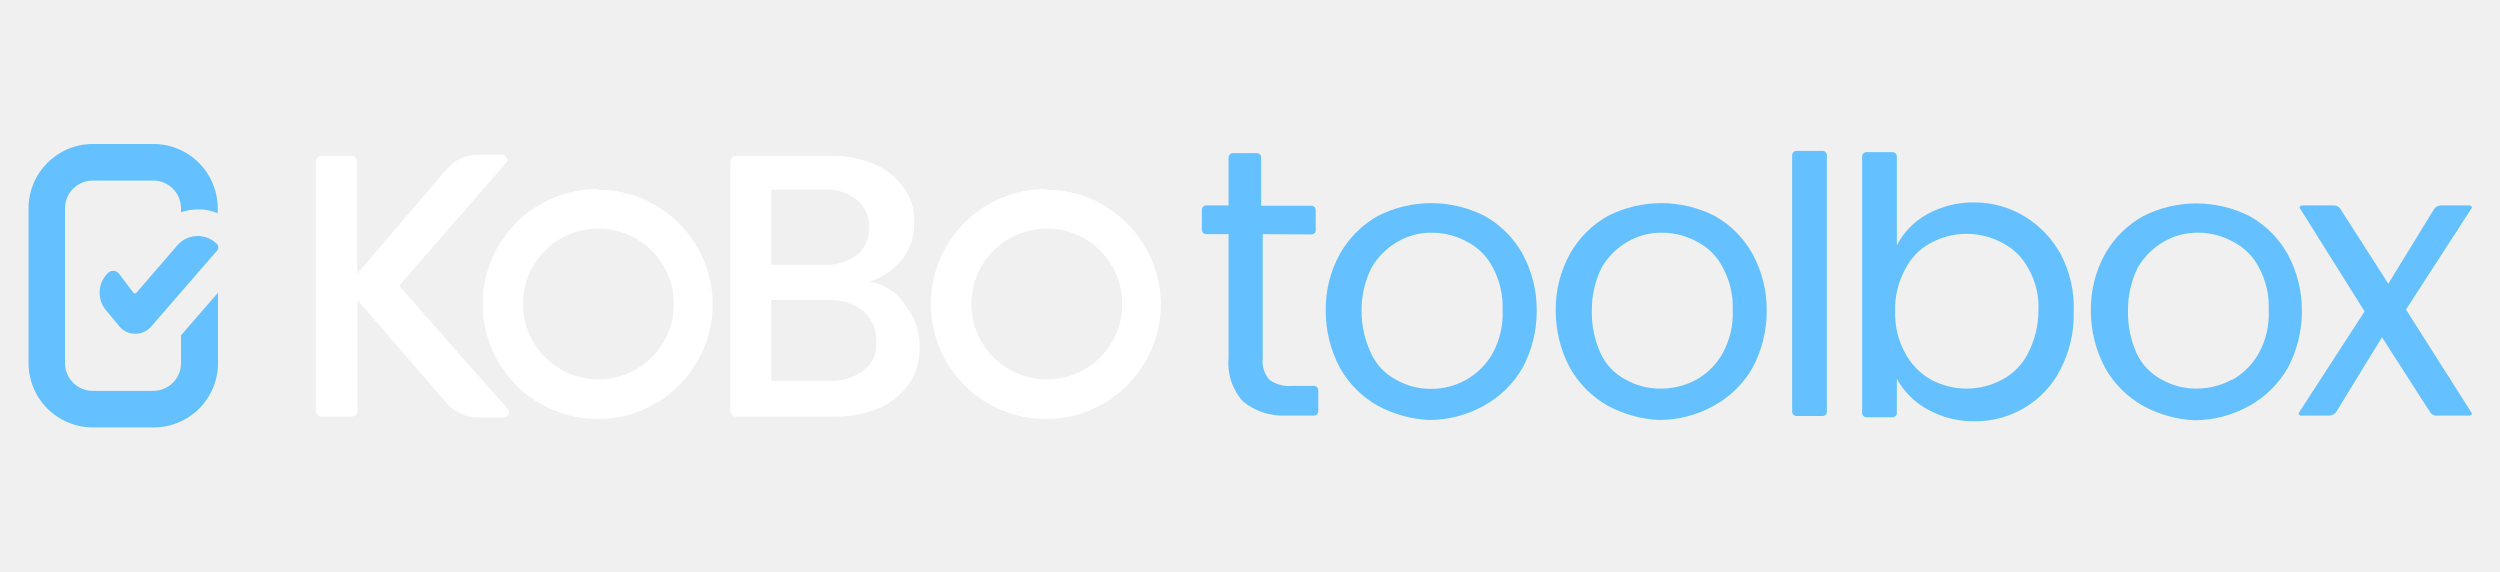
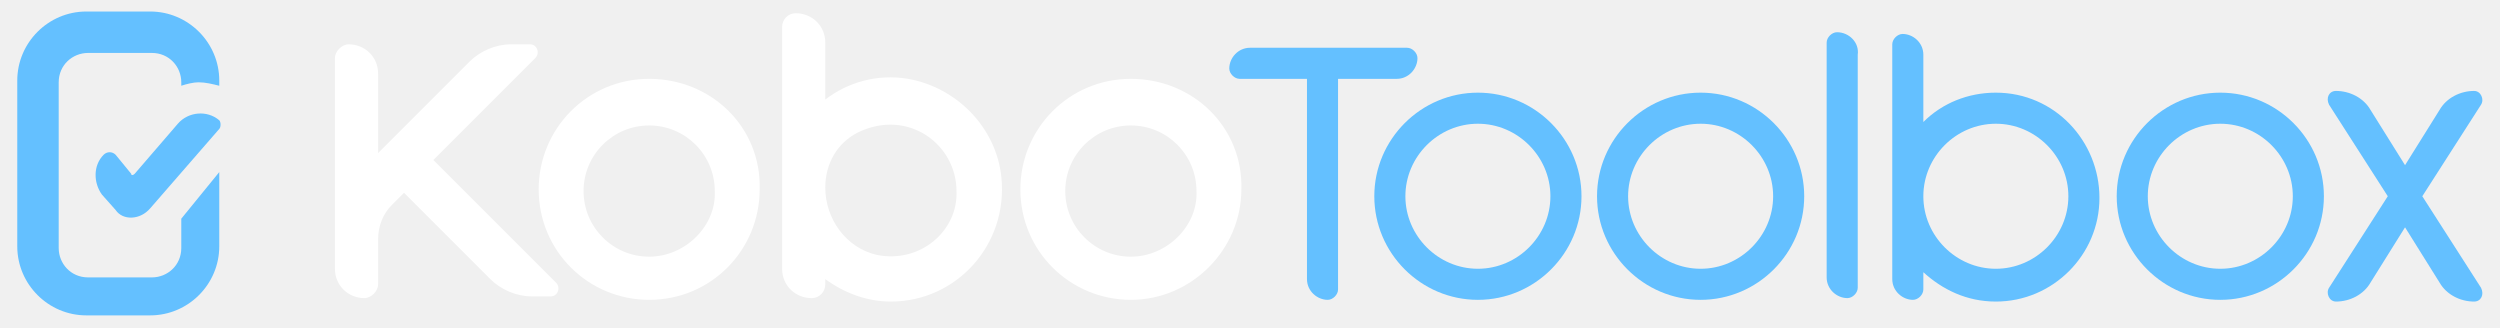
- <svg xmlns="http://www.w3.org/2000/svg" viewBox="0 0 175 40">
-   <path d="m27.94 20 7.49-8.61c.21-.2 0-.55-.27-.55h-1.74a2.87 2.87 0 0 0 -2.15 1l-6.27 7.33v-7.85a.39.39 0 0 0 -.41-.41h-2.06a.4.4 0 0 0 -.42.41v17.42a.4.4 0 0 0 .42.42h2.08a.4.4 0 0 0 .41-.42v-7.74l6.25 7.22a2.87 2.87 0 0 0 2.15 1h1.88a.36.36 0 0 0 .27-.55z" fill="#fff" />
-   <path d="m60.84 19.72a5 5 0 0 0 2.29-1.52 4.18 4.18 0 0 0 .87-2.64 3.91 3.91 0 0 0 -.7-2.36 4.79 4.79 0 0 0 -2-1.67 7.56 7.56 0 0 0 -3.19-.62h-6.57a.4.4 0 0 0 -.42.41v17.42a.4.4 0 0 0 .42.42h6.87a7.79 7.79 0 0 0 3.19-.62 5.15 5.15 0 0 0 2.08-1.74 4.48 4.48 0 0 0 .7-2.5 4.38 4.38 0 0 0 -1-2.91 3.55 3.55 0 0 0 -2.54-1.67zm-6.84-6.45h3.68a3.37 3.37 0 0 1 2.32.73 2.42 2.42 0 0 1 .84 1.95 2.42 2.42 0 0 1 -.84 1.9 3.78 3.78 0 0 1 -2.29.69h-3.71zm6.49 12.63a3.62 3.62 0 0 1 -2.43.76h-4.06v-5.66h4a3.76 3.76 0 0 1 2.43.77 2.68 2.68 0 0 1 .9 2.15 2.2 2.2 0 0 1 -.84 1.98z" fill="#fff" />
-   <g fill="#64c0ff">
-     <path d="m12.67 23.47v1.94a1.94 1.94 0 0 1 -1.94 1.95h-4.24a1.94 1.94 0 0 1 -1.94-1.95v-10.82a1.94 1.94 0 0 1 1.94-1.95h4.24a1.94 1.94 0 0 1 1.94 1.95v.27a3.44 3.44 0 0 1 1.18-.2 3.23 3.23 0 0 1 1.39.27v-.34a4.5 4.5 0 0 0 -4.51-4.51h-4.24a4.5 4.5 0 0 0 -4.49 4.51v10.82a4.5 4.5 0 0 0 4.51 4.51h4.24a4.5 4.5 0 0 0 4.51-4.51v-4.92z" />
-     <path d="m10.59 22.85 4.58-5.28a.36.36 0 0 0 -.07-.57 1.89 1.89 0 0 0 -2.71.2l-2.84 3.29c-.07.07-.21.07-.21 0l-1-1.32a.52.52 0 0 0 -.84 0 1.91 1.91 0 0 0 -.06 2.57l.83 1a1.47 1.47 0 0 0 2.32.11z" />
-     <path d="m88.39 16.39v8.68a1.93 1.93 0 0 0 .48 1.52 2.33 2.33 0 0 0 1.6.42h1.53a.3.3 0 0 1 .28.28v1.52a.3.3 0 0 1 -.28.28h-2a4.39 4.39 0 0 1 -3-1 4 4 0 0 1 -1-3.05v-8.65h-1.6a.3.3 0 0 1 -.27-.28v-1.45a.3.3 0 0 1 .27-.28h1.6v-3.38a.3.3 0 0 1 .28-.28h1.72a.3.3 0 0 1 .28.28v3.4h3.54a.3.3 0 0 1 .28.28v1.45a.3.3 0 0 1 -.28.28z" />
-     <path d="m96.44 28.4a7 7 0 0 1 -2.64-2.64 8.47 8.47 0 0 1 -1-4 8 8 0 0 1 1-4 7 7 0 0 1 2.64-2.64 8.24 8.24 0 0 1 7.49 0 6.83 6.83 0 0 1 2.64 2.64 8.16 8.16 0 0 1 1 4 8.37 8.37 0 0 1 -1 4 7 7 0 0 1 -2.7 2.64 7.85 7.85 0 0 1 -3.82 1 8.4 8.4 0 0 1 -3.61-1zm6.18-1.81a4.87 4.87 0 0 0 1.87-1.87 5.72 5.72 0 0 0 .69-3 5.73 5.73 0 0 0 -.69-3 4.11 4.11 0 0 0 -1.8-1.8 5.06 5.06 0 0 0 -2.43-.63 4.63 4.63 0 0 0 -2.43.63 5 5 0 0 0 -1.83 1.83 6.63 6.63 0 0 0 -.69 3 6.94 6.94 0 0 0 .69 3.04 4 4 0 0 0 1.74 1.8 4.84 4.84 0 0 0 2.43.63 4.94 4.94 0 0 0 2.45-.63z" />
-     <path d="m112.54 28.4a7 7 0 0 1 -2.64-2.64 8.47 8.47 0 0 1 -1-4 8 8 0 0 1 1-4 7 7 0 0 1 2.64-2.64 8.26 8.26 0 0 1 7.5 0 6.88 6.88 0 0 1 2.63 2.64 8.16 8.16 0 0 1 1 4 8.37 8.37 0 0 1 -1 4 7 7 0 0 1 -2.7 2.64 7.85 7.85 0 0 1 -3.82 1 8.4 8.4 0 0 1 -3.61-1zm6.18-1.81a4.8 4.8 0 0 0 1.87-1.87 5.72 5.72 0 0 0 .7-3 5.73 5.73 0 0 0 -.7-3 4.06 4.06 0 0 0 -1.8-1.8 5.06 5.06 0 0 0 -2.43-.63 4.66 4.66 0 0 0 -2.43.63 5 5 0 0 0 -1.81 1.8 6.63 6.63 0 0 0 -.69 3 6.8 6.8 0 0 0 .63 3.05 3.93 3.93 0 0 0 1.73 1.8 4.84 4.84 0 0 0 2.43.63 5.13 5.13 0 0 0 2.5-.61z" />
-     <path d="m127.88 10.84v18a.3.3 0 0 1 -.28.28h-1.87a.3.3 0 0 1 -.28-.28v-18a.3.3 0 0 1 .28-.28h1.87a.3.3 0 0 1 .28.28z" />
-     <path d="m134.89 15a6.64 6.64 0 0 1 3.33-.83 6.81 6.81 0 0 1 3.54 1 7.14 7.14 0 0 1 2.5 2.64 8 8 0 0 1 .9 4 8.35 8.35 0 0 1 -.9 4 6.68 6.68 0 0 1 -6 3.68 6.64 6.64 0 0 1 -3.33-.83 5.36 5.36 0 0 1 -2.15-2.15v2.42a.3.3 0 0 1 -.28.28h-1.87a.3.3 0 0 1 -.28-.28v-18a.3.3 0 0 1 .28-.28h1.87a.3.3 0 0 1 .28.28v6.25a5.17 5.17 0 0 1 2.11-2.18zm7.11 3.82a4.25 4.25 0 0 0 -1.84-1.82 5.26 5.26 0 0 0 -5 0 4.25 4.25 0 0 0 -1.81 1.87 5.71 5.71 0 0 0 -.69 2.92 5.7 5.7 0 0 0 .69 2.91 4.67 4.67 0 0 0 1.81 1.87 5.26 5.26 0 0 0 5 0 4.25 4.25 0 0 0 1.84-1.92 6.51 6.51 0 0 0 .69-2.91 5.4 5.4 0 0 0 -.69-2.92z" />
-     <path d="m150 28.4a7 7 0 0 1 -2.64-2.64 8.47 8.47 0 0 1 -1-4 8 8 0 0 1 1-4 7 7 0 0 1 2.64-2.62 8.24 8.24 0 0 1 7.49 0 6.83 6.83 0 0 1 2.64 2.64 8.16 8.16 0 0 1 1 4 8.37 8.37 0 0 1 -1 4 7 7 0 0 1 -2.7 2.64 7.88 7.88 0 0 1 -3.82 1 8.4 8.4 0 0 1 -3.61-1.02zm6.25-1.81a4.87 4.87 0 0 0 1.87-1.87 5.72 5.72 0 0 0 .69-3 5.73 5.73 0 0 0 -.69-3 4.08 4.08 0 0 0 -1.81-1.8 5 5 0 0 0 -2.42-.63 4.63 4.63 0 0 0 -2.43.63 5 5 0 0 0 -1.81 1.8 6.63 6.63 0 0 0 -.69 3 6.94 6.94 0 0 0 .62 3.05 4 4 0 0 0 1.74 1.8 4.81 4.81 0 0 0 2.43.63 5.13 5.13 0 0 0 2.45-.61z" />
-     <path d="m170.08 28.81-3.34-5.2-3.19 5.2a.59.59 0 0 1 -.48.28h-2c-.14 0-.2-.14-.14-.21l4.59-7.08-4.52-7.21c-.07-.07 0-.21.14-.21h2.22a.53.53 0 0 1 .49.28l3.33 5.2 3.19-5.2a.59.59 0 0 1 .49-.28h2c.14 0 .21.14.14.21l-4.58 7.08 4.58 7.21c.07.07 0 .21-.14.21h-2.22a.54.54 0 0 1 -.56-.28z" />
+ <svg xmlns="http://www.w3.org/2000/svg" version="1.1" id="Layer_1" x="0px" y="0px" viewBox="0 0 434.4 56.9" style="enable-background:new 0 0 434.4 56.9;" xml:space="preserve">
+   <style type="text/css">
+ 	.st0{fill:#FFFFFF;}
+ 	.st1{fill:#64C0FF;}
+ </style>
+   <g>
+     <g>
+       <path class="st0" d="M112.8,13.7c-10.8,0-19.2,8.7-19.2,19.2c0,10.8,8.7,19.2,19.2,19.2c10.8,0,19.2-8.7,19.2-19.2    C132.3,22.1,123.6,13.7,112.8,13.7z M112.8,44.6c-6.3,0-11.4-5.1-11.4-11.4s5.1-11.4,11.4-11.4s11.4,5.1,11.4,11.4    C124.5,39.2,119.1,44.6,112.8,44.6z" />
+     </g>
+     <g>
+       <path class="st0" d="M157.8,13.7c-5.4-0.9-10.5,0.6-14.4,3.6V7.4c0-3-2.4-5.1-5.1-5.1l0,0c-1.5,0-2.4,1.2-2.4,2.4v42    c0,3,2.4,5.1,5.1,5.1l0,0c1.5,0,2.4-1.2,2.4-2.4v-0.9c3.3,2.4,7.2,3.9,11.4,3.9c11.4,0,20.4-9.9,19.2-21.6    C173.1,22.1,166.2,15.2,157.8,13.7z M152.4,44.3c-5.4-1.2-9-6.3-9-11.7l0,0c0-4.2,2.1-7.8,5.7-9.6c8.7-4.2,17.1,2.1,17.1,10.2    C166.5,40.1,159.9,45.8,152.4,44.3z" />
+     </g>
+     <g>
+       <path class="st0" d="M196.5,13.7c-10.8,0-19.2,8.7-19.2,19.2c0,10.8,8.7,19.2,19.2,19.2s19.2-8.7,19.2-19.2    C216,22.1,207.3,13.7,196.5,13.7z M196.5,44.6c-6.3,0-11.4-5.1-11.4-11.4s5.1-11.4,11.4-11.4c6.3,0,11.4,5.1,11.4,11.4    C208.2,39.2,202.8,44.6,196.5,44.6z" />
+     </g>
+     <g>
+       <path class="st1" d="M256.8,16.1c-9.9,0-18,8.1-18,18s8.1,18,18,18c9.9,0,18-8.1,18-18S266.7,16.1,256.8,16.1z M256.8,46.7    c-6.9,0-12.6-5.7-12.6-12.6s5.7-12.6,12.6-12.6c6.9,0,12.6,5.7,12.6,12.6S263.7,46.7,256.8,46.7z" />
+       <path class="st1" d="M295.5,16.1c-9.9,0-18,8.1-18,18s8.1,18,18,18c9.9,0,18-8.1,18-18S305.4,16.1,295.5,16.1z M295.5,46.7    c-6.9,0-12.6-5.7-12.6-12.6s5.7-12.6,12.6-12.6c6.9,0,12.6,5.7,12.6,12.6S302.4,46.7,295.5,46.7z" />
+       <path class="st1" d="M346.8,16.1c-4.8,0-9.3,1.8-12.6,5.1V9.5c0-2.1-1.8-3.6-3.6-3.6c-0.9,0-1.8,0.9-1.8,1.8v40.8    c0,2.1,1.8,3.6,3.6,3.6c0.9,0,1.8-0.9,1.8-1.8v-3c3.3,3,7.5,5.1,12.6,5.1c9.9,0,18-8.1,18-18S357,16.1,346.8,16.1z M346.8,46.7    c-6.9,0-12.6-5.7-12.6-12.6s5.7-12.6,12.6-12.6c6.9,0,12.6,5.7,12.6,12.6S353.7,46.7,346.8,46.7z" />
+       <path class="st1" d="M385.8,16.1c-9.9,0-18,8.1-18,18s8.1,18,18,18c9.9,0,18-8.1,18-18S395.7,16.1,385.8,16.1z M385.8,46.7    c-6.9,0-12.6-5.7-12.6-12.6s5.7-12.6,12.6-12.6c6.9,0,12.6,5.7,12.6,12.6S392.7,46.7,385.8,46.7z" />
+       <path class="st1" d="M319.2,5.6c-0.9,0-1.8,0.9-1.8,1.8v40.8c0,2.1,1.8,3.6,3.6,3.6c0.9,0,1.8-0.9,1.8-1.8V9.5    C323.1,7.4,321.3,5.6,319.2,5.6z" />
+       <path class="st1" d="M420.9,34.1l10.2-15.9c0.6-0.9,0-2.4-1.2-2.4l0,0c-2.4,0-4.8,1.2-6,3.3l-6,9.6l-6-9.6c-1.2-2.1-3.6-3.3-6-3.3    c-1.2,0-1.8,1.2-1.2,2.4l10.2,15.9L404.7,50c-0.6,0.9,0,2.4,1.2,2.4l0,0c2.4,0,4.8-1.2,6-3.3l6-9.6l6,9.6c1.2,2.1,3.6,3.3,6,3.3    l0,0c1.2,0,1.8-1.2,1.2-2.4L420.9,34.1z" />
+       <path class="st1" d="M242.7,13.7c2.1,0,3.6-1.8,3.6-3.6c0-0.9-0.9-1.8-1.8-1.8h-27.3c-2.1,0-3.6,1.8-3.6,3.6    c0,0.9,0.9,1.8,1.8,1.8h11.7v34.8c0,2.1,1.8,3.6,3.6,3.6c0.9,0,1.8-0.9,1.8-1.8V13.7h3.3H242.7z" />
+     </g>
+     <g>
+       <path class="st0" d="M96.6,49.1L75.3,27.8L93,10.1c0.9-0.9,0.3-2.4-0.9-2.4h-3.3c-2.7,0-5.4,1.2-7.2,3L65.7,26.6V12.8    c0-3-2.4-5.1-5.1-5.1l0,0c-1.2,0-2.4,1.2-2.4,2.4v36.6c0,3,2.4,5.1,5.1,5.1l0,0c1.2,0,2.4-1.2,2.4-2.4v-7.8c0-2.4,0.9-4.5,2.4-6    l2.1-2.1l15,15c1.8,1.8,4.5,3,7.2,3h3.3C96.9,51.5,97.5,50,96.6,49.1z" />
+     </g>
+     <g>
+       <path class="st1" d="M31.5,38v5.1c0,3-2.4,5.1-5.1,5.1H15.3c-3,0-5.1-2.4-5.1-5.1V14.3c0-3,2.4-5.1,5.1-5.1h11.1    c3,0,5.1,2.4,5.1,5.1v0.6c0.9-0.3,2.1-0.6,3-0.6c1.2,0,2.4,0.3,3.6,0.6V14c0-6.6-5.4-12-12-12H15C8.4,2,3,7.4,3,14v28.8    c0,6.6,5.4,12,12,12h11.1c6.6,0,12-5.4,12-12V29.9L31.5,38z" />
+       <path class="st1" d="M26.1,36.2l12-13.8c0.3-0.3,0.3-1.2,0-1.5l0,0c-2.1-1.8-5.4-1.5-7.2,0.6l-7.5,8.7c-0.3,0.3-0.6,0.3-0.6,0    l-2.7-3.3c-0.6-0.6-1.5-0.6-2.1,0l0,0c-1.8,1.8-1.8,4.8-0.3,6.9l2.4,2.7C21.3,38.3,24.3,38.3,26.1,36.2z" />
+     </g>
  </g>
-   <path d="m41.89 16a5.28 5.28 0 1 1 -5.28 5.28 5.27 5.27 0 0 1 5.28-5.28m0-2.77a8.05 8.05 0 1 0 8 8.05 8.06 8.06 0 0 0 -8-8z" fill="#fff" />
-   <path d="m73.26 16a5.28 5.28 0 1 1 -5.26 5.32 5.27 5.27 0 0 1 5.26-5.32m0-2.77a8.05 8.05 0 1 0 8 8.05 8.06 8.06 0 0 0 -8-8z" fill="#fff" />
</svg>
